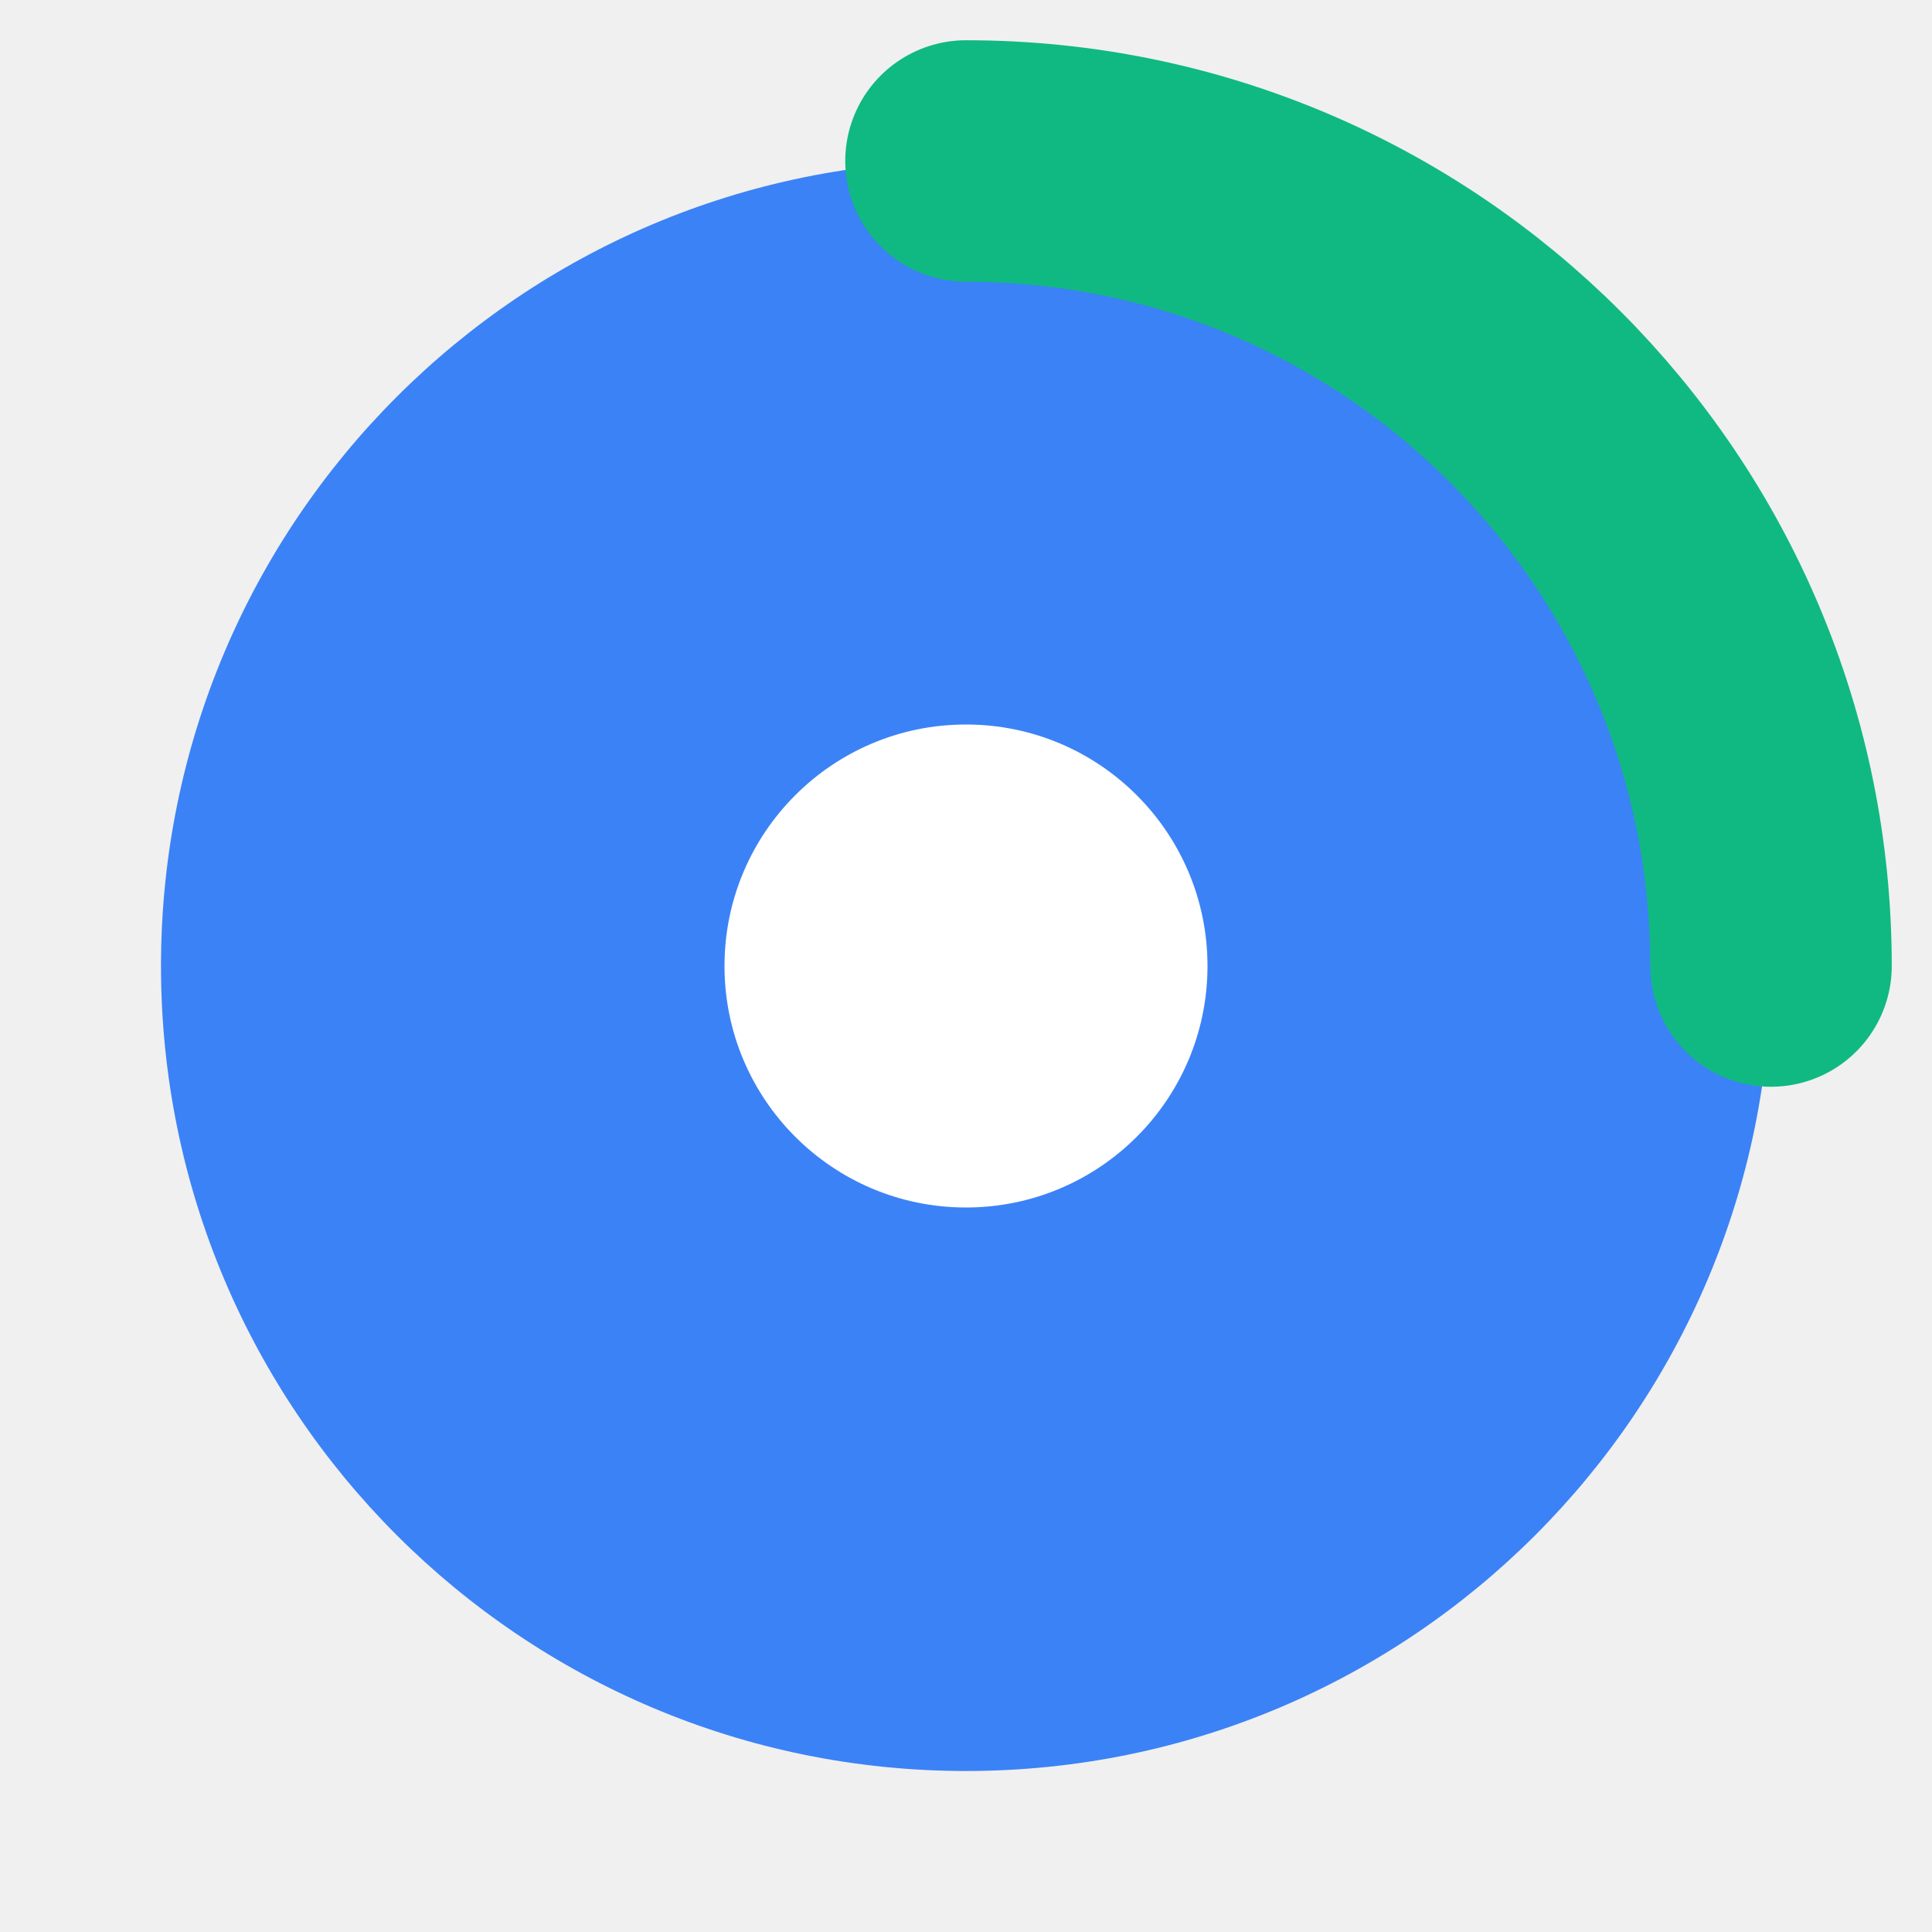
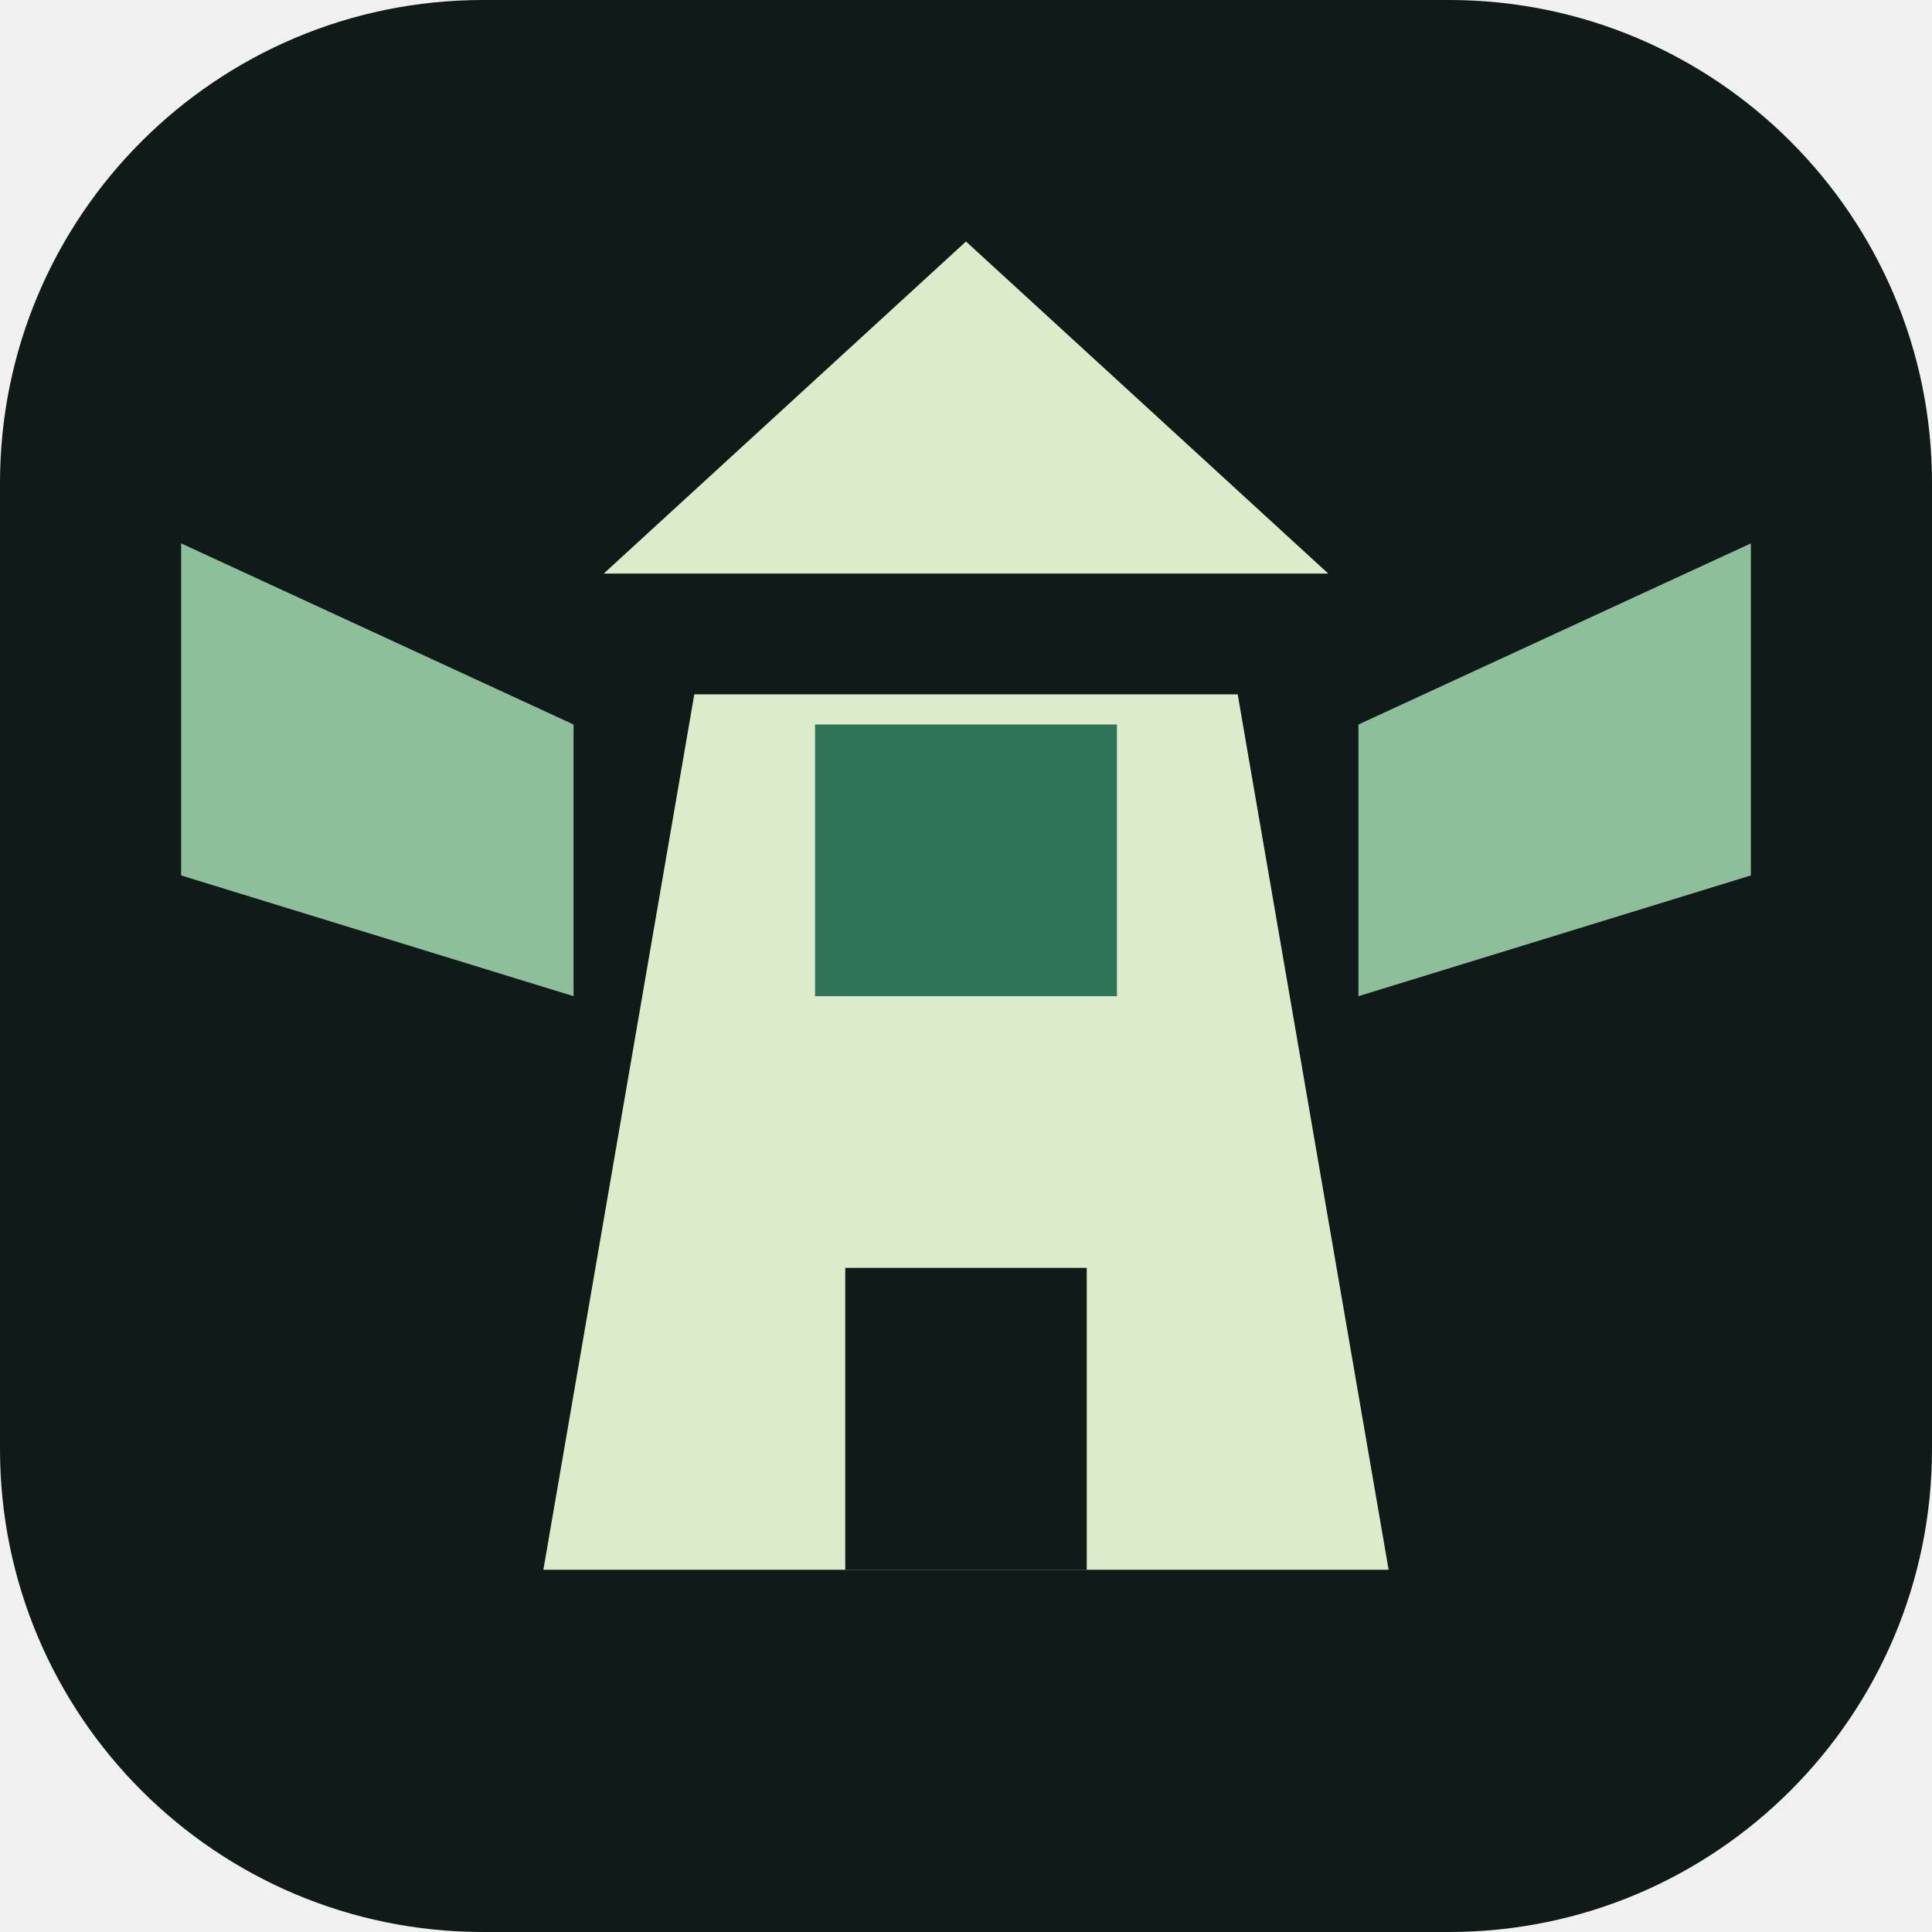
- <svg xmlns="http://www.w3.org/2000/svg" viewBox="0 0 24 24" fill="none" stroke="currentColor" stroke-width="2" stroke-linecap="round" stroke-linejoin="round">
-   <circle cx="12" cy="12" r="10" fill="#3b82f6" stroke="none" />
-   <path d="M12 2a10 10 0 0 1 10 10" stroke="#10b981" stroke-width="3" />
-   <circle cx="12" cy="12" r="3" fill="white" stroke="none" />
+ <svg xmlns="http://www.w3.org/2000/svg" viewBox="0 0 64 64">
+   <rect width="64" height="64" rx="16" fill="#101b19" />
+   <path d="M32 8 20 19h24L32 8Zm-9 15h18l5 29H18l5-29Z" fill="#dceccb" />
+   <path d="M27 24h10v9H27z" fill="#2e7457" />
+   <path d="m6 18 13 6v9L6 29V18Zm52 0-13 6v9l13-4V18Z" fill="#8cbf9a" />
+   <path d="M28 42h8v10h-8z" fill="#101b19" />
</svg>
